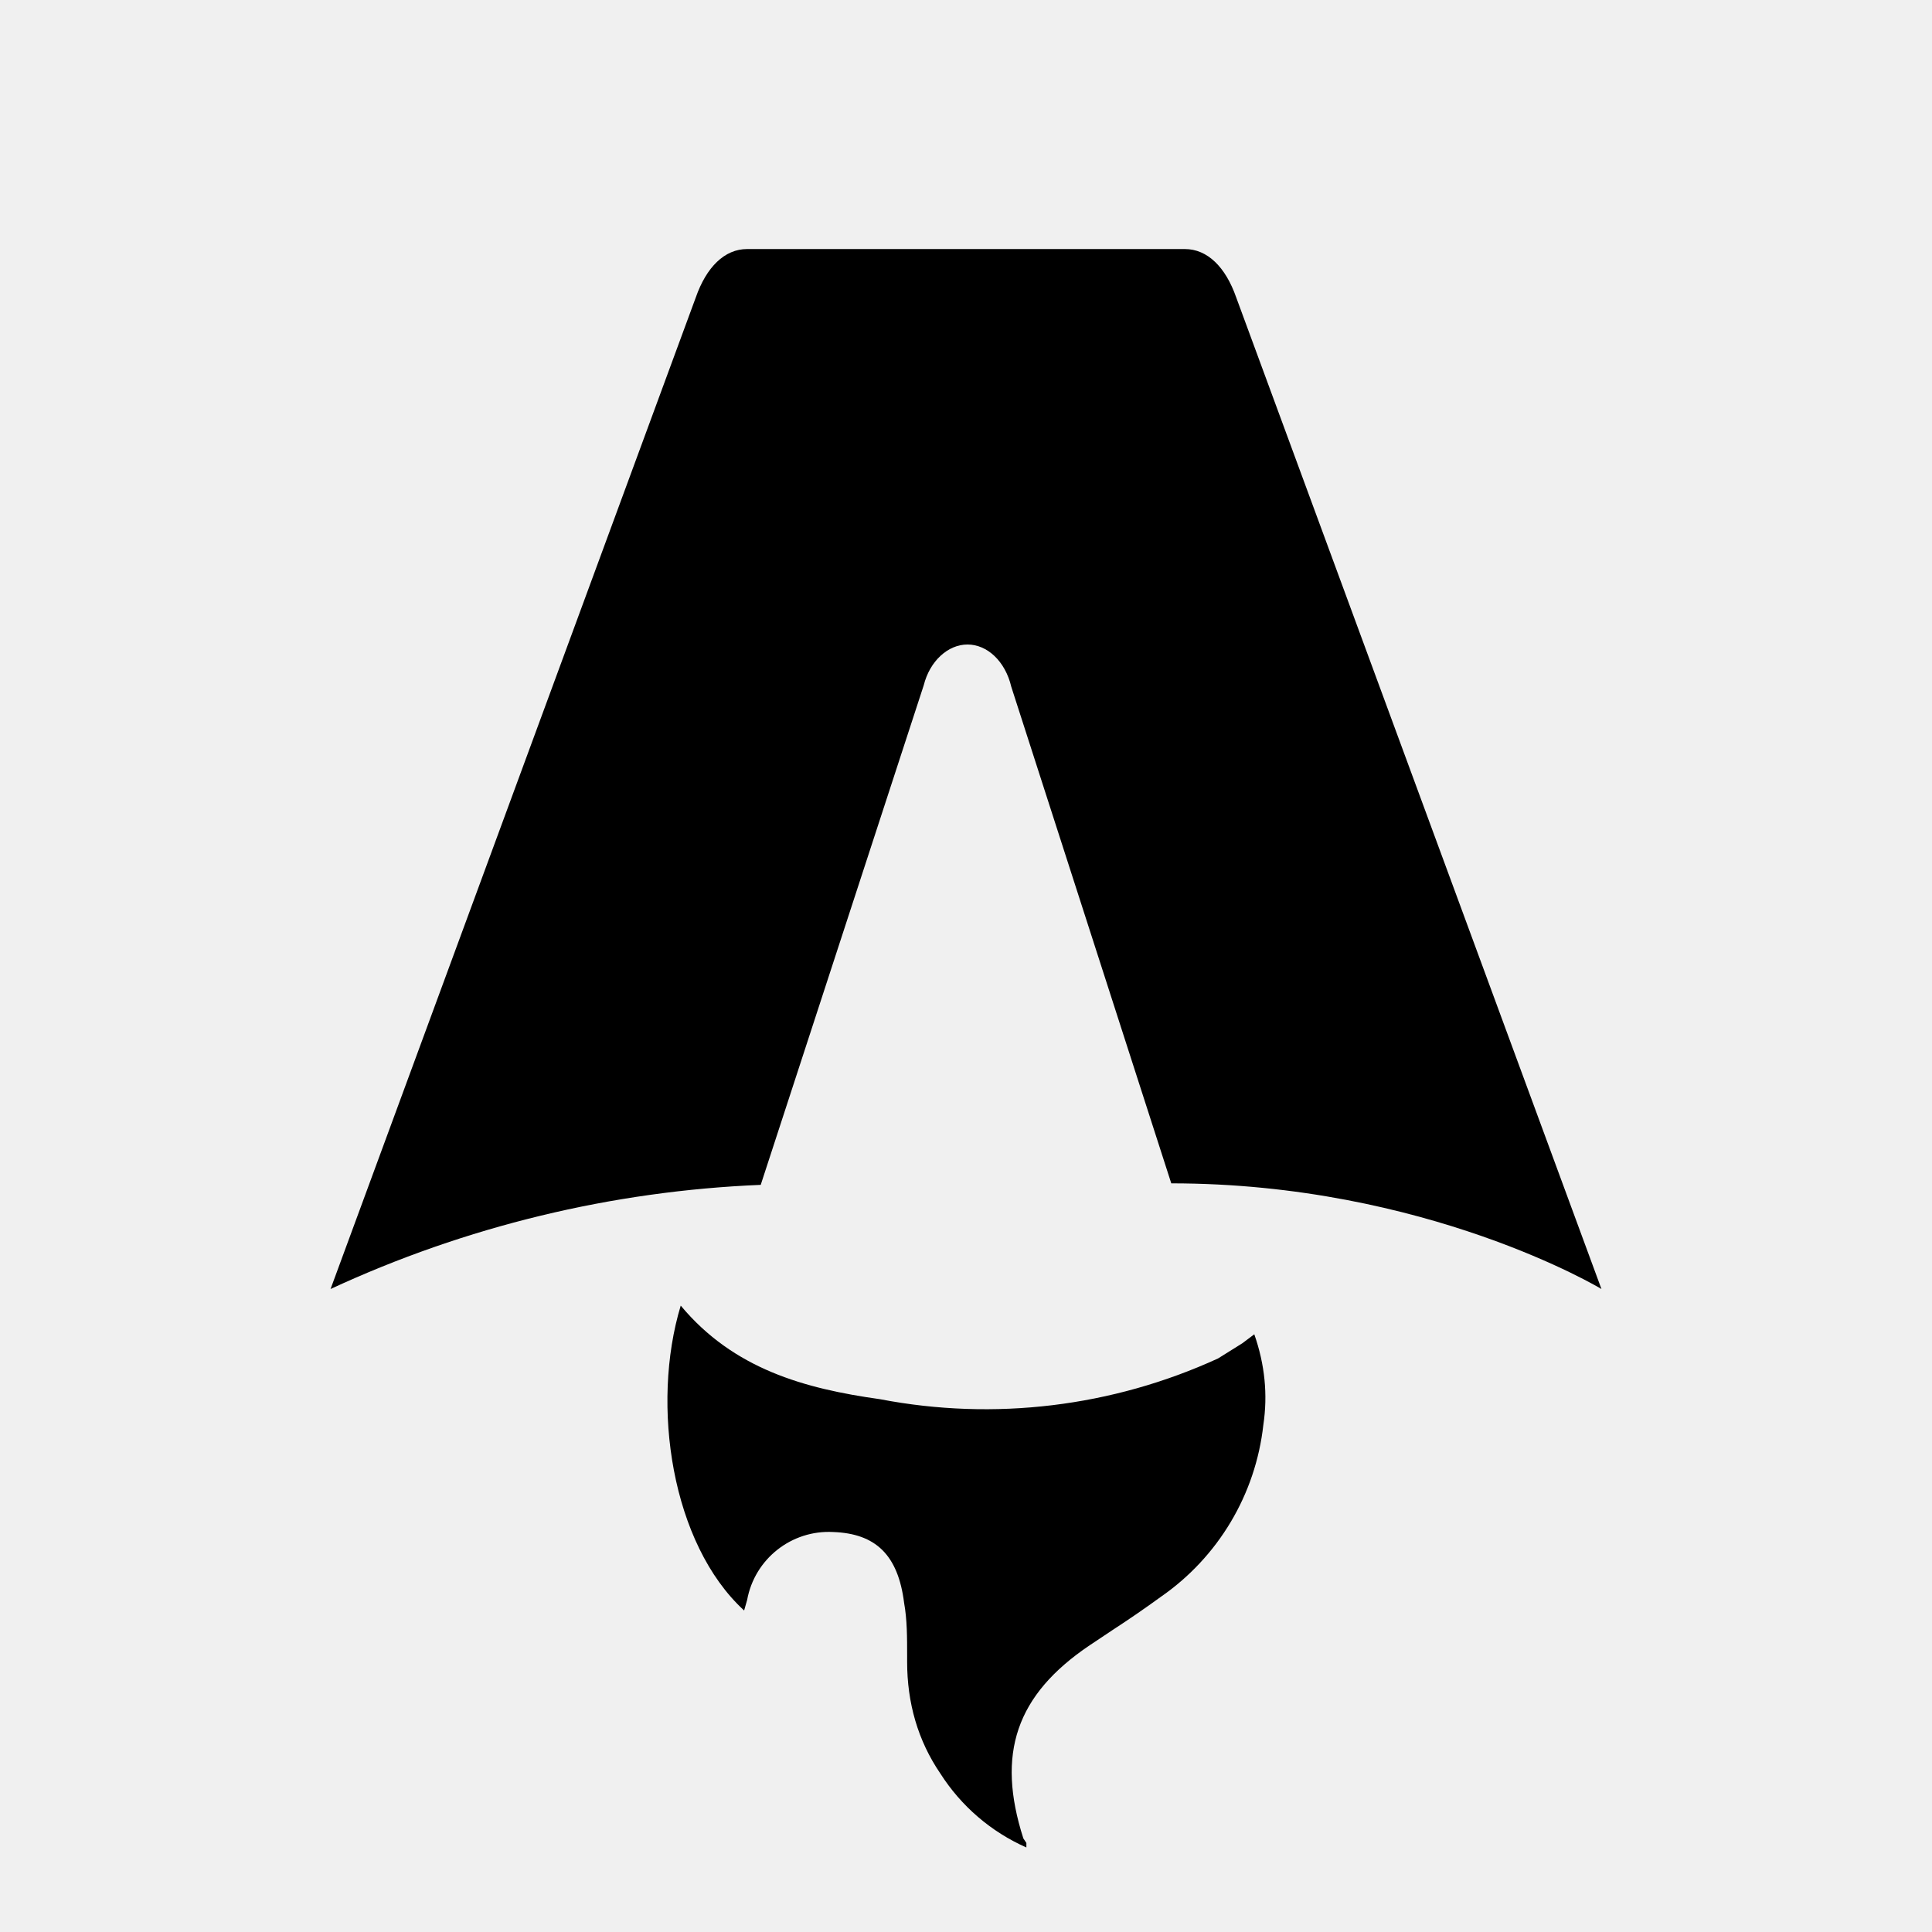
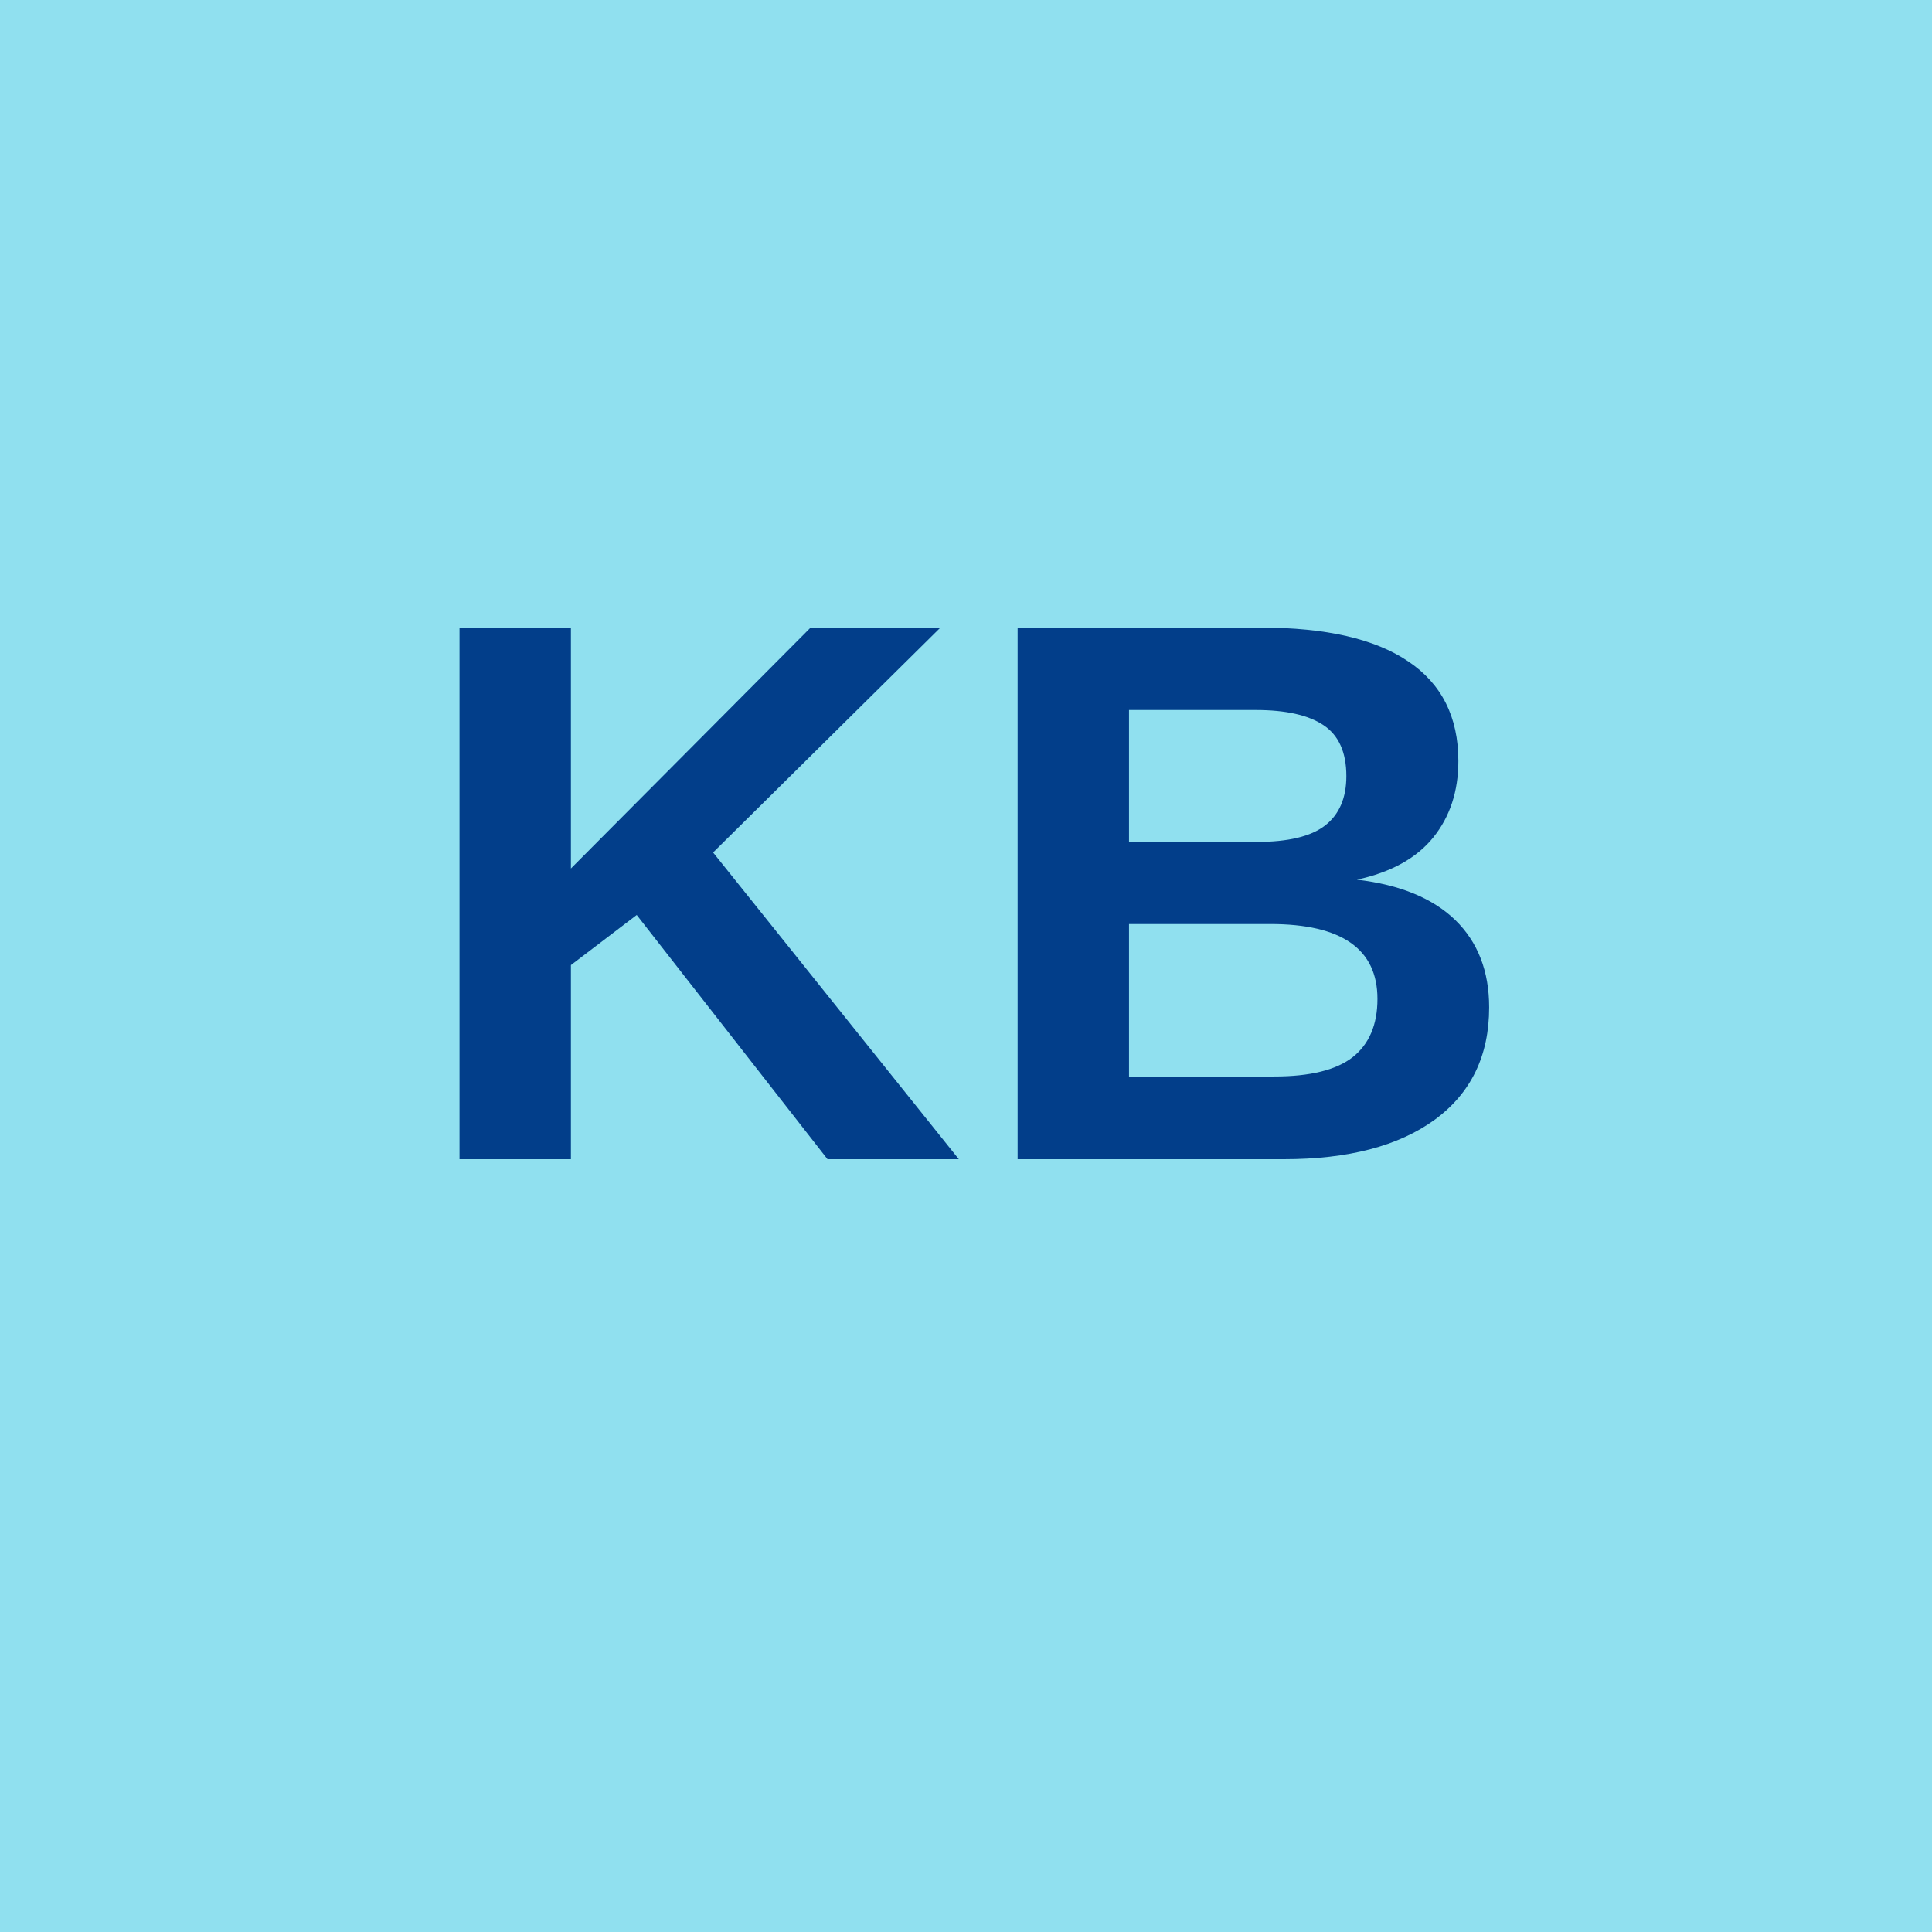
- <svg xmlns="http://www.w3.org/2000/svg" fill="none" viewBox="0 0 128 128">
-   <path d="M50.4 78.5a75.1 75.1 0 0 0-28.5 6.9l24.2-65.7c.7-2 1.9-3.2 3.4-3.2h29c1.5 0 2.7 1.2 3.4 3.2l24.2 65.7s-11.6-7-28.5-7L67 45.5c-.4-1.7-1.6-2.8-2.9-2.8-1.3 0-2.5 1.1-2.9 2.7L50.4 78.5Zm-1.1 28.2Zm-4.2-20.2c-2 6.6-.6 15.8 4.2 20.2a17.5 17.5 0 0 1 .2-.7 5.5 5.5 0 0 1 5.7-4.5c2.8.1 4.3 1.5 4.7 4.7.2 1.1.2 2.3.2 3.5v.4c0 2.7.7 5.2 2.2 7.4a13 13 0 0 0 5.7 4.9v-.3l-.2-.3c-1.8-5.6-.5-9.5 4.4-12.8l1.5-1a73 73 0 0 0 3.2-2.2 16 16 0 0 0 6.8-11.4c.3-2 .1-4-.6-6l-.8.6-1.6 1a37 37 0 0 1-22.4 2.7c-5-.7-9.7-2-13.2-6.2Z" />
-   <style>
-         path { fill: #000; }
-         @media (prefers-color-scheme: dark) {
-             path { fill: #FFF; }
-         }
-     </style>
+ <svg xmlns="http://www.w3.org/2000/svg" viewBox="0 0 100 100">
+   <rect width="100" height="100" fill="#90E0EF" />
+   <text x="50" y="60" text-anchor="middle" font-family="Arial" font-size="40" font-weight="bold" fill="#023E8A">KB</text>
</svg>
